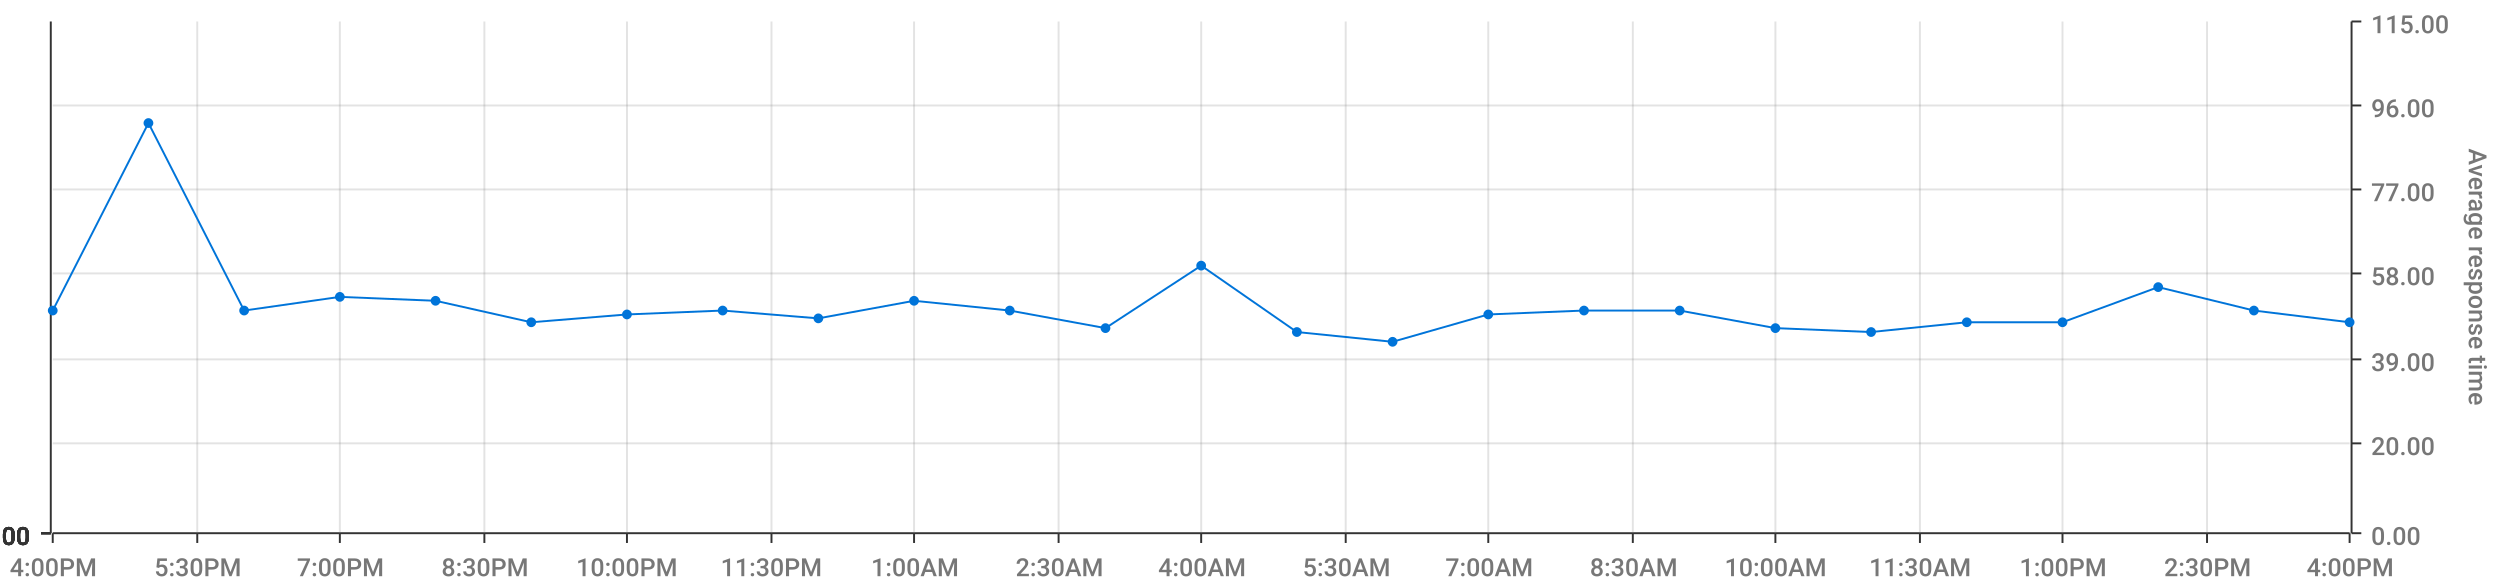
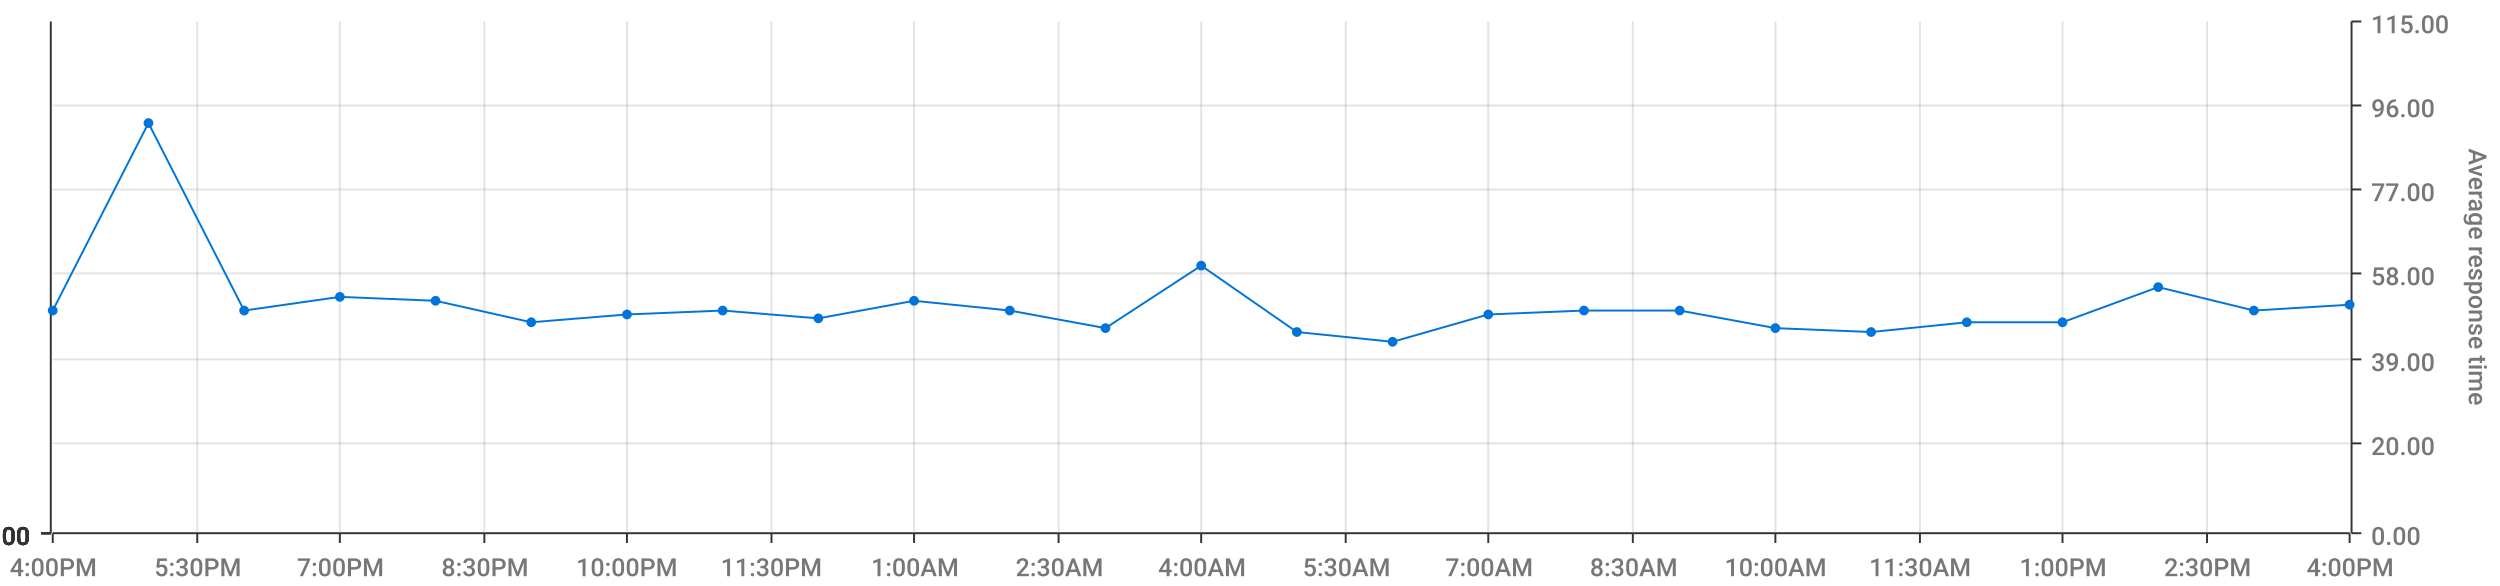
<svg xmlns="http://www.w3.org/2000/svg" viewBox="0 0 1280 300">
  <path d="M 0 0 L 1280 0 L 1280 300 L 0 300 L 0 0" style="stroke-width:0;stroke:rgba(255,255,255,1.0);fill:rgba(255,255,255,0.0)" />
  <path d="M 27 11 L 1203 11 L 1203 273 L 27 273 L 27 11" style="stroke-width:0;stroke:rgba(255,255,255,1.0);fill:rgba(255,255,255,0.0)" />
  <path d="M 27 273 L 1203 273" style="stroke-width:1;stroke:rgba(51,51,51,1.0);fill:rgba(255,255,255,0.0)" />
  <path d="M 27 273 L 27 278" style="stroke-width:1;stroke:rgba(51,51,51,1.0);fill:rgba(255,255,255,0.0)" />
  <text x="5" y="295" style="stroke-width:0;stroke:none;fill:rgba(119,119,119,1.0);font-size:12.8px;font-family:'Roboto Medium',sans-serif">4:00PM</text>
  <path d="M 101 273 L 101 278" style="stroke-width:1;stroke:rgba(51,51,51,1.0);fill:rgba(255,255,255,0.0)" />
  <text x="79" y="295" style="stroke-width:0;stroke:none;fill:rgba(119,119,119,1.0);font-size:12.8px;font-family:'Roboto Medium',sans-serif">5:30PM</text>
  <path d="M 174 273 L 174 278" style="stroke-width:1;stroke:rgba(51,51,51,1.0);fill:rgba(255,255,255,0.0)" />
  <text x="152" y="295" style="stroke-width:0;stroke:none;fill:rgba(119,119,119,1.0);font-size:12.8px;font-family:'Roboto Medium',sans-serif">7:00PM</text>
  <path d="M 248 273 L 248 278" style="stroke-width:1;stroke:rgba(51,51,51,1.0);fill:rgba(255,255,255,0.0)" />
  <text x="226" y="295" style="stroke-width:0;stroke:none;fill:rgba(119,119,119,1.0);font-size:12.8px;font-family:'Roboto Medium',sans-serif">8:30PM</text>
  <path d="M 321 273 L 321 278" style="stroke-width:1;stroke:rgba(51,51,51,1.0);fill:rgba(255,255,255,0.0)" />
  <text x="295" y="295" style="stroke-width:0;stroke:none;fill:rgba(119,119,119,1.0);font-size:12.8px;font-family:'Roboto Medium',sans-serif">10:00PM</text>
  <path d="M 395 273 L 395 278" style="stroke-width:1;stroke:rgba(51,51,51,1.0);fill:rgba(255,255,255,0.0)" />
  <text x="369" y="295" style="stroke-width:0;stroke:none;fill:rgba(119,119,119,1.0);font-size:12.8px;font-family:'Roboto Medium',sans-serif">11:30PM</text>
  <path d="M 468 273 L 468 278" style="stroke-width:1;stroke:rgba(51,51,51,1.0);fill:rgba(255,255,255,0.0)" />
  <text x="446" y="295" style="stroke-width:0;stroke:none;fill:rgba(119,119,119,1.0);font-size:12.8px;font-family:'Roboto Medium',sans-serif">1:00AM</text>
  <path d="M 542 273 L 542 278" style="stroke-width:1;stroke:rgba(51,51,51,1.0);fill:rgba(255,255,255,0.0)" />
  <text x="520" y="295" style="stroke-width:0;stroke:none;fill:rgba(119,119,119,1.0);font-size:12.8px;font-family:'Roboto Medium',sans-serif">2:30AM</text>
  <path d="M 615 273 L 615 278" style="stroke-width:1;stroke:rgba(51,51,51,1.0);fill:rgba(255,255,255,0.0)" />
  <text x="593" y="295" style="stroke-width:0;stroke:none;fill:rgba(119,119,119,1.0);font-size:12.8px;font-family:'Roboto Medium',sans-serif">4:00AM</text>
  <path d="M 689 273 L 689 278" style="stroke-width:1;stroke:rgba(51,51,51,1.0);fill:rgba(255,255,255,0.0)" />
  <text x="667" y="295" style="stroke-width:0;stroke:none;fill:rgba(119,119,119,1.0);font-size:12.8px;font-family:'Roboto Medium',sans-serif">5:30AM</text>
  <path d="M 762 273 L 762 278" style="stroke-width:1;stroke:rgba(51,51,51,1.0);fill:rgba(255,255,255,0.0)" />
  <text x="740" y="295" style="stroke-width:0;stroke:none;fill:rgba(119,119,119,1.0);font-size:12.8px;font-family:'Roboto Medium',sans-serif">7:00AM</text>
  <path d="M 836 273 L 836 278" style="stroke-width:1;stroke:rgba(51,51,51,1.0);fill:rgba(255,255,255,0.0)" />
  <text x="814" y="295" style="stroke-width:0;stroke:none;fill:rgba(119,119,119,1.0);font-size:12.8px;font-family:'Roboto Medium',sans-serif">8:30AM</text>
  <path d="M 909 273 L 909 278" style="stroke-width:1;stroke:rgba(51,51,51,1.0);fill:rgba(255,255,255,0.0)" />
  <text x="883" y="295" style="stroke-width:0;stroke:none;fill:rgba(119,119,119,1.0);font-size:12.8px;font-family:'Roboto Medium',sans-serif">10:00AM</text>
  <path d="M 983 273 L 983 278" style="stroke-width:1;stroke:rgba(51,51,51,1.0);fill:rgba(255,255,255,0.0)" />
  <text x="957" y="295" style="stroke-width:0;stroke:none;fill:rgba(119,119,119,1.0);font-size:12.8px;font-family:'Roboto Medium',sans-serif">11:30AM</text>
  <path d="M 1056 273 L 1056 278" style="stroke-width:1;stroke:rgba(51,51,51,1.0);fill:rgba(255,255,255,0.0)" />
  <text x="1034" y="295" style="stroke-width:0;stroke:none;fill:rgba(119,119,119,1.0);font-size:12.8px;font-family:'Roboto Medium',sans-serif">1:00PM</text>
  <path d="M 1130 273 L 1130 278" style="stroke-width:1;stroke:rgba(51,51,51,1.0);fill:rgba(255,255,255,0.0)" />
  <text x="1108" y="295" style="stroke-width:0;stroke:none;fill:rgba(119,119,119,1.0);font-size:12.8px;font-family:'Roboto Medium',sans-serif">2:30PM</text>
  <path d="M 1203 273 L 1203 278" style="stroke-width:1;stroke:rgba(51,51,51,1.0);fill:rgba(255,255,255,0.0)" />
  <text x="1181" y="295" style="stroke-width:0;stroke:none;fill:rgba(119,119,119,1.0);font-size:12.8px;font-family:'Roboto Medium',sans-serif">4:00PM</text>
  <path d="M 101 273 L 101 11" style="stroke-width:1;stroke:rgba(119,119,119,0.2);fill:none" />
  <path d="M 174 273 L 174 11" style="stroke-width:1;stroke:rgba(119,119,119,0.2);fill:none" />
  <path d="M 248 273 L 248 11" style="stroke-width:1;stroke:rgba(119,119,119,0.2);fill:none" />
  <path d="M 321 273 L 321 11" style="stroke-width:1;stroke:rgba(119,119,119,0.2);fill:none" />
  <path d="M 395 273 L 395 11" style="stroke-width:1;stroke:rgba(119,119,119,0.2);fill:none" />
  <path d="M 468 273 L 468 11" style="stroke-width:1;stroke:rgba(119,119,119,0.2);fill:none" />
  <path d="M 542 273 L 542 11" style="stroke-width:1;stroke:rgba(119,119,119,0.2);fill:none" />
  <path d="M 615 273 L 615 11" style="stroke-width:1;stroke:rgba(119,119,119,0.2);fill:none" />
  <path d="M 689 273 L 689 11" style="stroke-width:1;stroke:rgba(119,119,119,0.2);fill:none" />
  <path d="M 762 273 L 762 11" style="stroke-width:1;stroke:rgba(119,119,119,0.2);fill:none" />
  <path d="M 836 273 L 836 11" style="stroke-width:1;stroke:rgba(119,119,119,0.2);fill:none" />
  <path d="M 909 273 L 909 11" style="stroke-width:1;stroke:rgba(119,119,119,0.2);fill:none" />
  <path d="M 983 273 L 983 11" style="stroke-width:1;stroke:rgba(119,119,119,0.2);fill:none" />
  <path d="M 1056 273 L 1056 11" style="stroke-width:1;stroke:rgba(119,119,119,0.2);fill:none" />
  <path d="M 1130 273 L 1130 11" style="stroke-width:1;stroke:rgba(119,119,119,0.2);fill:none" />
  <path d="M 1204 273 L 1204 11" style="stroke-width:1;stroke:rgba(51,51,51,1.0);fill:rgba(255,255,255,0.0)" />
  <path d="M 1204 273 L 1209 273" style="stroke-width:1;stroke:rgba(51,51,51,1.0);fill:rgba(255,255,255,0.0)" />
  <text x="1214" y="279" style="stroke-width:0;stroke:none;fill:rgba(119,119,119,1.0);font-size:12.8px;font-family:'Roboto Medium',sans-serif">0.00</text>
  <path d="M 1204 227 L 1209 227" style="stroke-width:1;stroke:rgba(51,51,51,1.0);fill:rgba(255,255,255,0.0)" />
  <text x="1214" y="233" style="stroke-width:0;stroke:none;fill:rgba(119,119,119,1.0);font-size:12.8px;font-family:'Roboto Medium',sans-serif">20.00</text>
  <path d="M 1204 184 L 1209 184" style="stroke-width:1;stroke:rgba(51,51,51,1.0);fill:rgba(255,255,255,0.0)" />
  <text x="1214" y="190" style="stroke-width:0;stroke:none;fill:rgba(119,119,119,1.0);font-size:12.8px;font-family:'Roboto Medium',sans-serif">39.00</text>
  <path d="M 1204 140 L 1209 140" style="stroke-width:1;stroke:rgba(51,51,51,1.0);fill:rgba(255,255,255,0.0)" />
  <text x="1214" y="146" style="stroke-width:0;stroke:none;fill:rgba(119,119,119,1.0);font-size:12.8px;font-family:'Roboto Medium',sans-serif">58.00</text>
  <path d="M 1204 97 L 1209 97" style="stroke-width:1;stroke:rgba(51,51,51,1.0);fill:rgba(255,255,255,0.0)" />
  <text x="1214" y="103" style="stroke-width:0;stroke:none;fill:rgba(119,119,119,1.0);font-size:12.8px;font-family:'Roboto Medium',sans-serif">77.00</text>
  <path d="M 1204 54 L 1209 54" style="stroke-width:1;stroke:rgba(51,51,51,1.0);fill:rgba(255,255,255,0.0)" />
  <text x="1214" y="60" style="stroke-width:0;stroke:none;fill:rgba(119,119,119,1.0);font-size:12.8px;font-family:'Roboto Medium',sans-serif">96.00</text>
  <path d="M 1204 11 L 1209 11" style="stroke-width:1;stroke:rgba(51,51,51,1.0);fill:rgba(255,255,255,0.0)" />
  <text x="1214" y="17" style="stroke-width:0;stroke:none;fill:rgba(119,119,119,1.0);font-size:12.8px;font-family:'Roboto Medium',sans-serif">115.00</text>
  <text x="1264" y="76" style="stroke-width:0;stroke:none;fill:rgba(119,119,119,1.0);font-size:12.8px;font-family:'Roboto Medium',sans-serif" transform="rotate(90.00,1264,76)">Average response time</text>
  <path d="M 27 273 L 1203 273" style="stroke-width:0;stroke:rgba(255,255,255,0.0);fill:none" />
  <path d="M 27 227 L 1203 227" style="stroke-width:1;stroke:rgba(119,119,119,0.2);fill:none" />
  <path d="M 27 184 L 1203 184" style="stroke-width:1;stroke:rgba(119,119,119,0.2);fill:none" />
  <path d="M 27 140 L 1203 140" style="stroke-width:1;stroke:rgba(119,119,119,0.2);fill:none" />
  <path d="M 27 97 L 1203 97" style="stroke-width:1;stroke:rgba(119,119,119,0.2);fill:none" />
  <path d="M 27 54 L 1203 54" style="stroke-width:1;stroke:rgba(119,119,119,0.2);fill:none" />
  <path d="M 26 273 L 26 11" style="stroke-width:1;stroke:rgba(51,51,51,1.0);fill:rgba(255,255,255,0.0)" />
  <path d="M 26 273 L 21 273" style="stroke-width:1;stroke:rgba(51,51,51,1.0);fill:rgba(255,255,255,0.0)" />
  <text x="-10" y="279" style="stroke-width:0;stroke:none;fill:rgba(51,51,51,1.0);font-size:12.8px;font-family:'Roboto Medium',sans-serif">0.00</text>
  <path d="M 26 273 L 21 273" style="stroke-width:1;stroke:rgba(51,51,51,1.0);fill:rgba(255,255,255,0.0)" />
  <text x="-10" y="279" style="stroke-width:0;stroke:none;fill:rgba(51,51,51,1.0);font-size:12.8px;font-family:'Roboto Medium',sans-serif">0.00</text>
  <path d="M 26 273 L 21 273" style="stroke-width:1;stroke:rgba(51,51,51,1.0);fill:rgba(255,255,255,0.0)" />
  <text x="-10" y="279" style="stroke-width:0;stroke:none;fill:rgba(51,51,51,1.0);font-size:12.8px;font-family:'Roboto Medium',sans-serif">0.00</text>
  <path d="M 26 273 L 21 273" style="stroke-width:1;stroke:rgba(51,51,51,1.0);fill:rgba(255,255,255,0.0)" />
  <text x="-10" y="279" style="stroke-width:0;stroke:none;fill:rgba(51,51,51,1.0);font-size:12.8px;font-family:'Roboto Medium',sans-serif">0.00</text>
  <path d="M 26 273 L 21 273" style="stroke-width:1;stroke:rgba(51,51,51,1.0);fill:rgba(255,255,255,0.0)" />
  <text x="-10" y="279" style="stroke-width:0;stroke:none;fill:rgba(51,51,51,1.0);font-size:12.8px;font-family:'Roboto Medium',sans-serif">0.00</text>
  <path d="M 26 273 L 21 273" style="stroke-width:1;stroke:rgba(51,51,51,1.0);fill:rgba(255,255,255,0.0)" />
  <text x="-10" y="279" style="stroke-width:0;stroke:none;fill:rgba(51,51,51,1.0);font-size:12.8px;font-family:'Roboto Medium',sans-serif">0.00</text>
  <path d="M 26 273 L 21 273" style="stroke-width:1;stroke:rgba(51,51,51,1.0);fill:rgba(255,255,255,0.0)" />
  <text x="-10" y="279" style="stroke-width:0;stroke:none;fill:rgba(51,51,51,1.0);font-size:12.8px;font-family:'Roboto Medium',sans-serif">0.00</text>
  <path d="M 27 273 L 1203 273" style="stroke-width:0;stroke:rgba(255,255,255,0.0);fill:none" />
  <path d="M 27 273 L 1203 273" style="stroke-width:0;stroke:rgba(255,255,255,0.0);fill:none" />
  <path d="M 27 273 L 1203 273" style="stroke-width:0;stroke:rgba(255,255,255,0.0);fill:none" />
  <path d="M 27 273 L 1203 273" style="stroke-width:0;stroke:rgba(255,255,255,0.0);fill:none" />
  <path d="M 27 273 L 1203 273" style="stroke-width:0;stroke:rgba(255,255,255,0.0);fill:none" />
  <path d="M 27 273 L 1203 273" style="stroke-width:0;stroke:rgba(255,255,255,0.0);fill:none" />
-   <path d="M 27 159 L 76 63 L 125 159 L 174 152 L 223 154 L 272 165 L 321 161 L 370 159 L 419 163 L 468 154 L 517 159 L 566 168 L 615 136 L 664 170 L 713 175 L 762 161 L 811 159 L 860 159 L 909 168 L 958 170 L 1007 165 L 1056 165 L 1105 147 L 1154 159 L 1203 165" style="stroke-width:1;stroke:rgba(0,116,217,1.0);fill:rgba(255,255,255,0.0)" />
+   <path d="M 27 159 L 76 63 L 125 159 L 174 152 L 223 154 L 272 165 L 321 161 L 370 159 L 419 163 L 468 154 L 517 159 L 566 168 L 615 136 L 664 170 L 713 175 L 762 161 L 811 159 L 860 159 L 909 168 L 958 170 L 1007 165 L 1056 165 L 1105 147 L 1154 159 L 1203 156" style="stroke-width:1;stroke:rgba(0,116,217,1.0);fill:rgba(255,255,255,0.0)" />
  <circle cx="27" cy="159" r="2" style="stroke-width:1;stroke:rgba(0,116,217,1.0);fill:rgba(0,116,217,1.0)" />
  <path d="" style="stroke-width:1;stroke:rgba(0,116,217,1.0);fill:rgba(0,116,217,1.0)" />
  <circle cx="76" cy="63" r="2" style="stroke-width:1;stroke:rgba(0,116,217,1.0);fill:rgba(0,116,217,1.0)" />
  <path d="" style="stroke-width:1;stroke:rgba(0,116,217,1.0);fill:rgba(0,116,217,1.0)" />
  <circle cx="125" cy="159" r="2" style="stroke-width:1;stroke:rgba(0,116,217,1.0);fill:rgba(0,116,217,1.0)" />
  <path d="" style="stroke-width:1;stroke:rgba(0,116,217,1.0);fill:rgba(0,116,217,1.0)" />
  <circle cx="174" cy="152" r="2" style="stroke-width:1;stroke:rgba(0,116,217,1.0);fill:rgba(0,116,217,1.0)" />
  <path d="" style="stroke-width:1;stroke:rgba(0,116,217,1.0);fill:rgba(0,116,217,1.0)" />
  <circle cx="223" cy="154" r="2" style="stroke-width:1;stroke:rgba(0,116,217,1.0);fill:rgba(0,116,217,1.0)" />
  <path d="" style="stroke-width:1;stroke:rgba(0,116,217,1.0);fill:rgba(0,116,217,1.0)" />
  <circle cx="272" cy="165" r="2" style="stroke-width:1;stroke:rgba(0,116,217,1.0);fill:rgba(0,116,217,1.0)" />
  <path d="" style="stroke-width:1;stroke:rgba(0,116,217,1.0);fill:rgba(0,116,217,1.0)" />
  <circle cx="321" cy="161" r="2" style="stroke-width:1;stroke:rgba(0,116,217,1.0);fill:rgba(0,116,217,1.0)" />
  <path d="" style="stroke-width:1;stroke:rgba(0,116,217,1.0);fill:rgba(0,116,217,1.0)" />
  <circle cx="370" cy="159" r="2" style="stroke-width:1;stroke:rgba(0,116,217,1.0);fill:rgba(0,116,217,1.0)" />
  <path d="" style="stroke-width:1;stroke:rgba(0,116,217,1.0);fill:rgba(0,116,217,1.0)" />
  <circle cx="419" cy="163" r="2" style="stroke-width:1;stroke:rgba(0,116,217,1.0);fill:rgba(0,116,217,1.0)" />
  <path d="" style="stroke-width:1;stroke:rgba(0,116,217,1.0);fill:rgba(0,116,217,1.0)" />
  <circle cx="468" cy="154" r="2" style="stroke-width:1;stroke:rgba(0,116,217,1.0);fill:rgba(0,116,217,1.0)" />
  <path d="" style="stroke-width:1;stroke:rgba(0,116,217,1.0);fill:rgba(0,116,217,1.0)" />
  <circle cx="517" cy="159" r="2" style="stroke-width:1;stroke:rgba(0,116,217,1.0);fill:rgba(0,116,217,1.0)" />
  <path d="" style="stroke-width:1;stroke:rgba(0,116,217,1.0);fill:rgba(0,116,217,1.0)" />
  <circle cx="566" cy="168" r="2" style="stroke-width:1;stroke:rgba(0,116,217,1.0);fill:rgba(0,116,217,1.0)" />
  <path d="" style="stroke-width:1;stroke:rgba(0,116,217,1.0);fill:rgba(0,116,217,1.0)" />
  <circle cx="615" cy="136" r="2" style="stroke-width:1;stroke:rgba(0,116,217,1.0);fill:rgba(0,116,217,1.0)" />
  <path d="" style="stroke-width:1;stroke:rgba(0,116,217,1.0);fill:rgba(0,116,217,1.0)" />
  <circle cx="664" cy="170" r="2" style="stroke-width:1;stroke:rgba(0,116,217,1.0);fill:rgba(0,116,217,1.0)" />
  <path d="" style="stroke-width:1;stroke:rgba(0,116,217,1.0);fill:rgba(0,116,217,1.0)" />
  <circle cx="713" cy="175" r="2" style="stroke-width:1;stroke:rgba(0,116,217,1.0);fill:rgba(0,116,217,1.0)" />
  <path d="" style="stroke-width:1;stroke:rgba(0,116,217,1.0);fill:rgba(0,116,217,1.0)" />
  <circle cx="762" cy="161" r="2" style="stroke-width:1;stroke:rgba(0,116,217,1.0);fill:rgba(0,116,217,1.0)" />
  <path d="" style="stroke-width:1;stroke:rgba(0,116,217,1.0);fill:rgba(0,116,217,1.0)" />
  <circle cx="811" cy="159" r="2" style="stroke-width:1;stroke:rgba(0,116,217,1.0);fill:rgba(0,116,217,1.0)" />
  <path d="" style="stroke-width:1;stroke:rgba(0,116,217,1.0);fill:rgba(0,116,217,1.0)" />
  <circle cx="860" cy="159" r="2" style="stroke-width:1;stroke:rgba(0,116,217,1.0);fill:rgba(0,116,217,1.0)" />
  <path d="" style="stroke-width:1;stroke:rgba(0,116,217,1.0);fill:rgba(0,116,217,1.0)" />
  <circle cx="909" cy="168" r="2" style="stroke-width:1;stroke:rgba(0,116,217,1.0);fill:rgba(0,116,217,1.0)" />
  <path d="" style="stroke-width:1;stroke:rgba(0,116,217,1.0);fill:rgba(0,116,217,1.0)" />
  <circle cx="958" cy="170" r="2" style="stroke-width:1;stroke:rgba(0,116,217,1.0);fill:rgba(0,116,217,1.0)" />
  <path d="" style="stroke-width:1;stroke:rgba(0,116,217,1.0);fill:rgba(0,116,217,1.0)" />
  <circle cx="1007" cy="165" r="2" style="stroke-width:1;stroke:rgba(0,116,217,1.0);fill:rgba(0,116,217,1.0)" />
  <path d="" style="stroke-width:1;stroke:rgba(0,116,217,1.0);fill:rgba(0,116,217,1.0)" />
  <circle cx="1056" cy="165" r="2" style="stroke-width:1;stroke:rgba(0,116,217,1.0);fill:rgba(0,116,217,1.0)" />
  <path d="" style="stroke-width:1;stroke:rgba(0,116,217,1.0);fill:rgba(0,116,217,1.0)" />
  <circle cx="1105" cy="147" r="2" style="stroke-width:1;stroke:rgba(0,116,217,1.0);fill:rgba(0,116,217,1.0)" />
  <path d="" style="stroke-width:1;stroke:rgba(0,116,217,1.0);fill:rgba(0,116,217,1.0)" />
  <circle cx="1154" cy="159" r="2" style="stroke-width:1;stroke:rgba(0,116,217,1.0);fill:rgba(0,116,217,1.0)" />
  <path d="" style="stroke-width:1;stroke:rgba(0,116,217,1.0);fill:rgba(0,116,217,1.0)" />
-   <circle cx="1203" cy="165" r="2" style="stroke-width:1;stroke:rgba(0,116,217,1.0);fill:rgba(0,116,217,1.0)" />
+   <circle cx="1203" cy="156" r="2" style="stroke-width:1;stroke:rgba(0,116,217,1.0);fill:rgba(0,116,217,1.0)" />
  <path d="" style="stroke-width:1;stroke:rgba(0,116,217,1.0);fill:rgba(0,116,217,1.0)" />
</svg>
